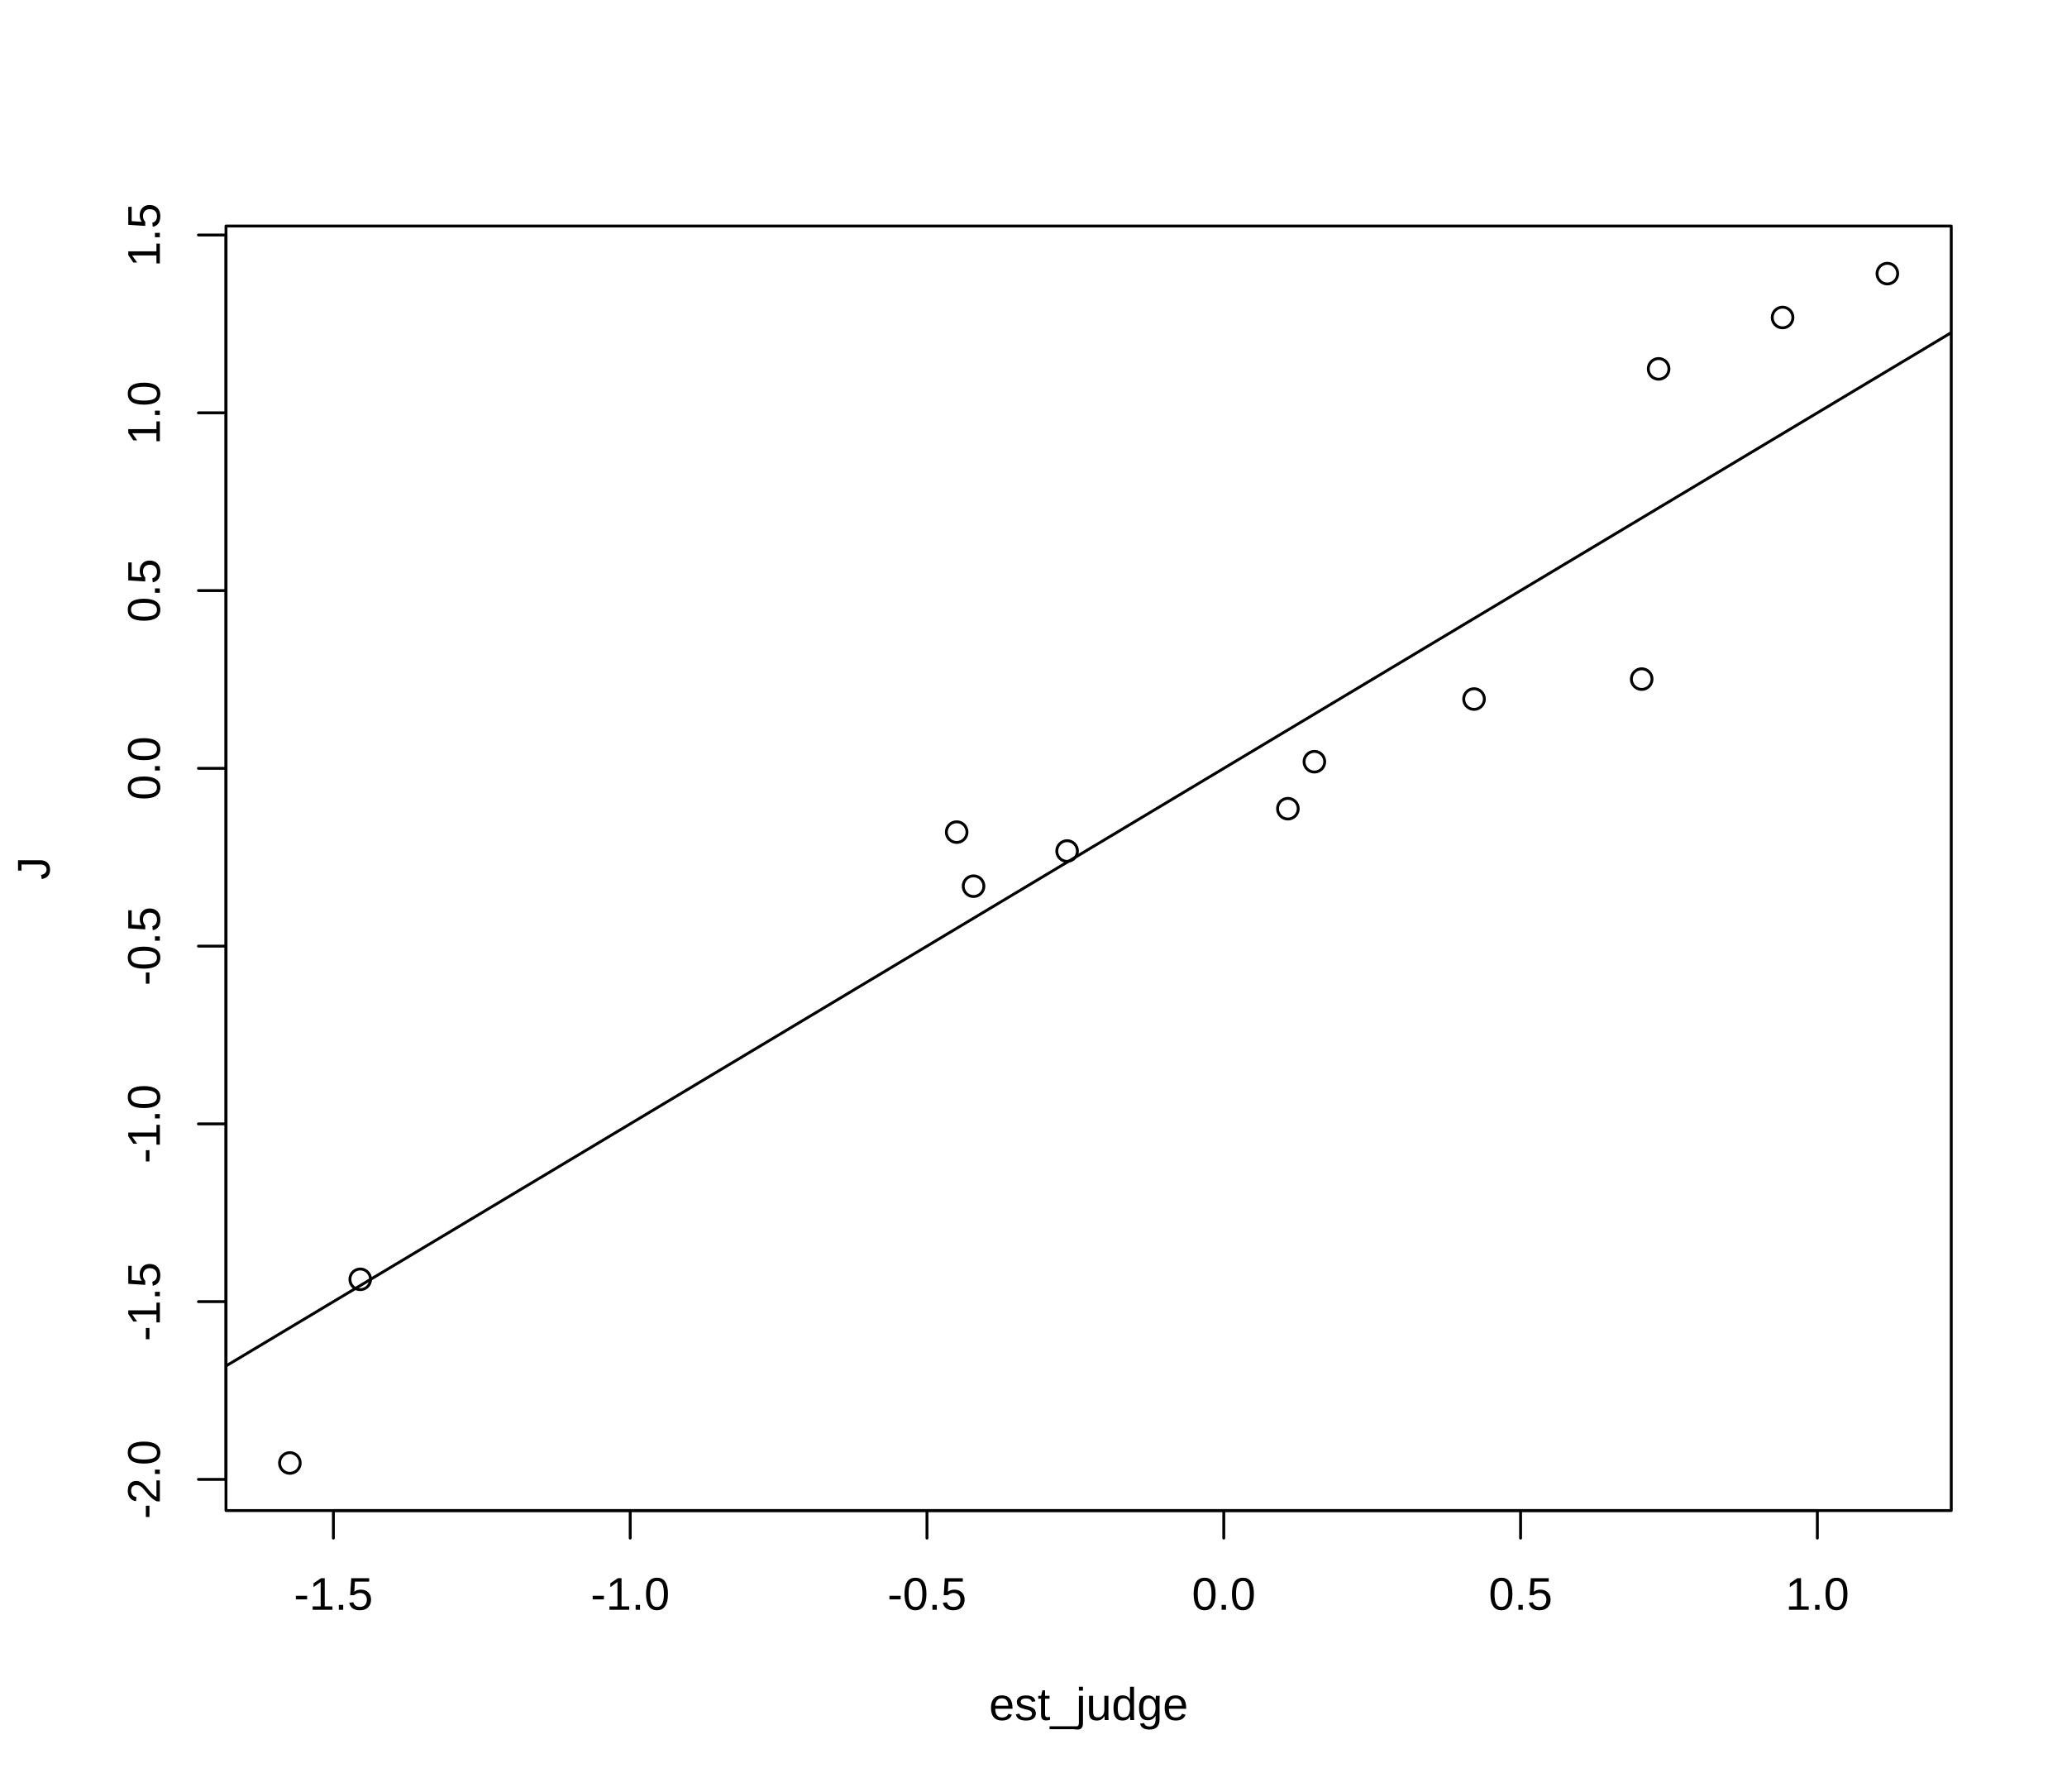
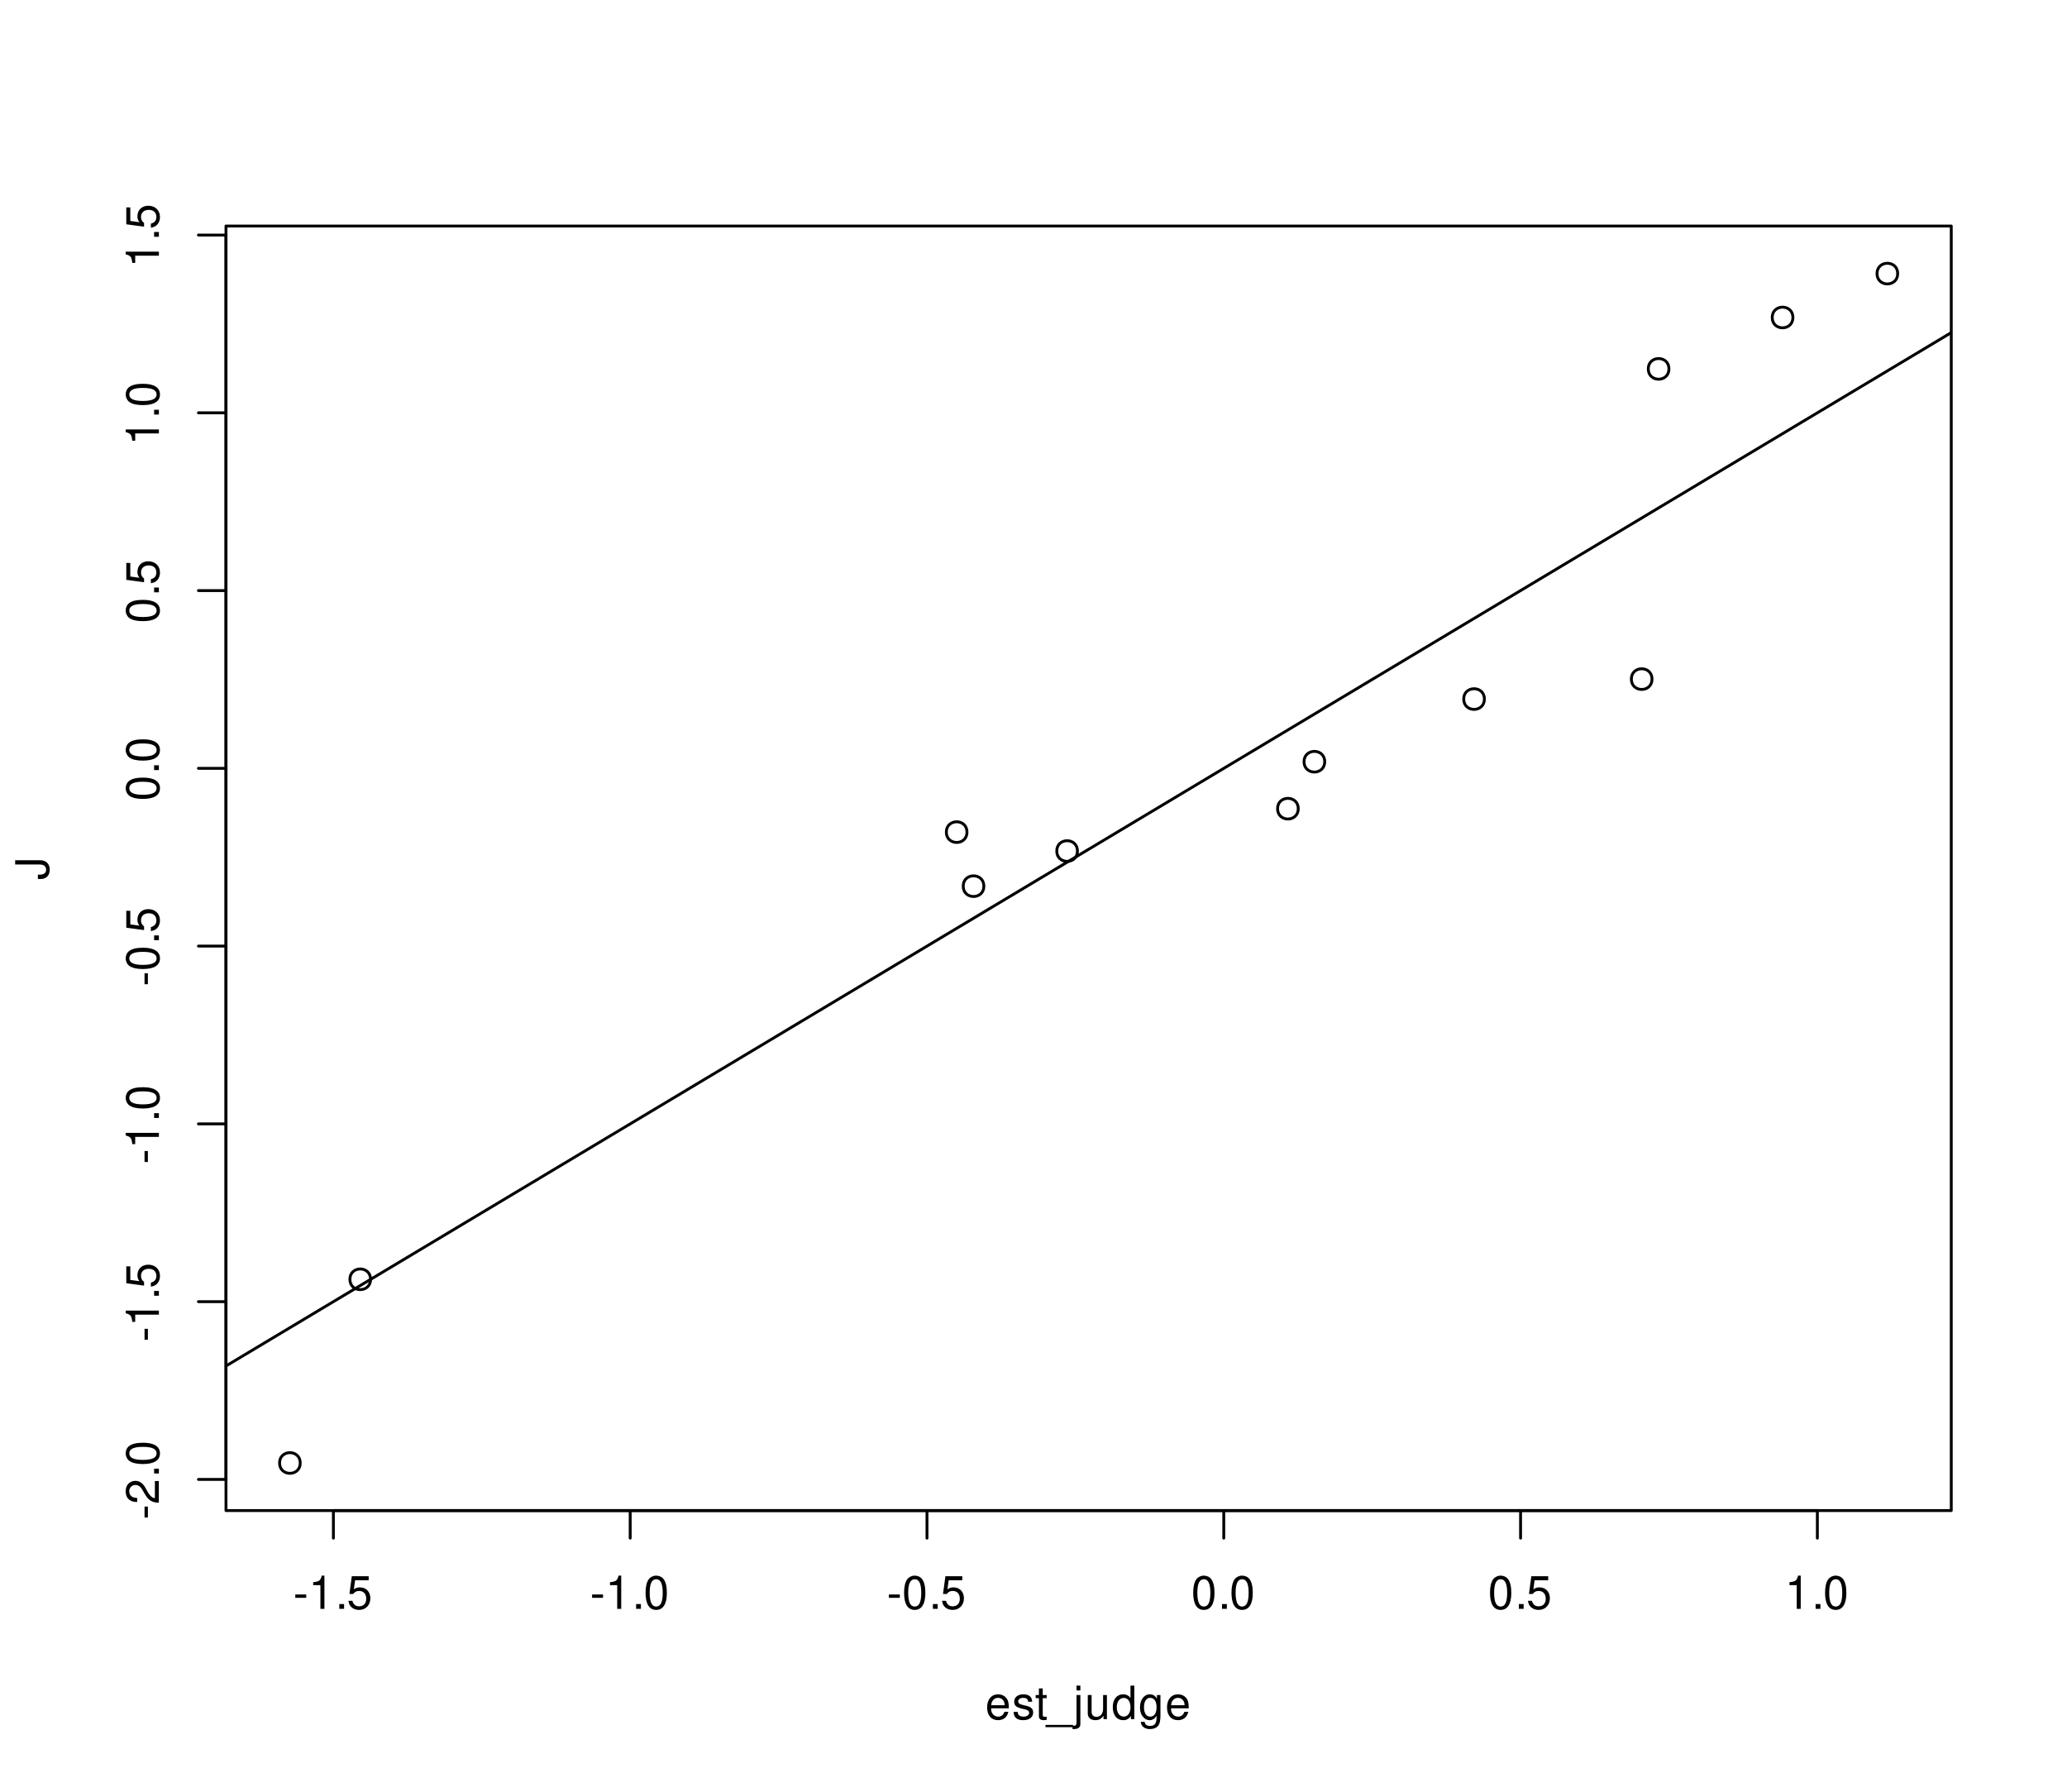
- <svg xmlns="http://www.w3.org/2000/svg" class="svglite" width="540.00pt" height="468.00pt" viewBox="0 0 540.00 468.00">
+ <svg xmlns="http://www.w3.org/2000/svg" xmlns:xlink="http://www.w3.org/1999/xlink" width="540pt" height="468pt" viewBox="0 0 540 468" version="1.1">
  <defs>
-     <style type="text/css">
-     .svglite line, .svglite polyline, .svglite polygon, .svglite path, .svglite rect, .svglite circle {
-       fill: none;
-       stroke: #000000;
-       stroke-linecap: round;
-       stroke-linejoin: round;
-       stroke-miterlimit: 10.00;
-     }
-     .svglite text {
-       white-space: pre;
-     }
-   </style>
-   </defs>
-   <rect width="100%" height="100%" style="stroke: none; fill: none;" />
-   <defs>
-     <clipPath id="cpMC4wMHw1NDAuMDB8MC4wMHw0NjguMDA=">
-       <rect x="0.00" y="0.00" width="540.00" height="468.00" />
+     <g>
+       <symbol overflow="visible" id="glyph0-0">
+         <path style="stroke:none;" d="" />
+       </symbol>
+       <symbol overflow="visible" id="glyph0-1">
+         <path style="stroke:none;" d="M 3.406 -3.75 L 0.547 -3.75 L 0.547 -2.875 L 3.406 -2.875 Z M 3.406 -3.75 " />
+       </symbol>
+       <symbol overflow="visible" id="glyph0-2">
+         <path style="stroke:none;" d="M 3.109 -6.188 L 3.109 0 L 4.156 0 L 4.156 -8.672 L 3.469 -8.672 C 3.094 -7.344 2.859 -7.156 1.219 -6.953 L 1.219 -6.188 Z M 3.109 -6.188 " />
+       </symbol>
+       <symbol overflow="visible" id="glyph0-3">
+         <path style="stroke:none;" d="M 2.297 -1.25 L 1.047 -1.25 L 1.047 0 L 2.297 0 Z M 2.297 -1.25 " />
+       </symbol>
+       <symbol overflow="visible" id="glyph0-4">
+         <path style="stroke:none;" d="M 5.719 -8.516 L 1.312 -8.516 L 0.688 -3.875 L 1.656 -3.875 C 2.141 -4.469 2.562 -4.672 3.234 -4.672 C 4.375 -4.672 5.078 -3.891 5.078 -2.625 C 5.078 -1.406 4.375 -0.656 3.219 -0.656 C 2.297 -0.656 1.734 -1.125 1.469 -2.094 L 0.422 -2.094 C 0.562 -1.391 0.688 -1.062 0.938 -0.75 C 1.422 -0.094 2.281 0.281 3.234 0.281 C 4.953 0.281 6.156 -0.969 6.156 -2.766 C 6.156 -4.453 5.047 -5.609 3.406 -5.609 C 2.812 -5.609 2.328 -5.453 1.844 -5.094 L 2.172 -7.469 L 5.719 -7.469 Z M 5.719 -8.516 " />
+       </symbol>
+       <symbol overflow="visible" id="glyph0-5">
+         <path style="stroke:none;" d="M 3.297 -8.672 C 2.516 -8.672 1.781 -8.312 1.344 -7.734 C 0.797 -6.953 0.516 -5.812 0.516 -4.203 C 0.516 -1.266 1.469 0.281 3.297 0.281 C 5.094 0.281 6.078 -1.266 6.078 -4.125 C 6.078 -5.812 5.812 -6.938 5.25 -7.734 C 4.812 -8.328 4.109 -8.672 3.297 -8.672 Z M 3.297 -7.734 C 4.438 -7.734 5 -6.578 5 -4.219 C 5 -1.75 4.453 -0.594 3.281 -0.594 C 2.156 -0.594 1.594 -1.797 1.594 -4.188 C 1.594 -6.578 2.156 -7.734 3.297 -7.734 Z M 3.297 -7.734 " />
+       </symbol>
+       <symbol overflow="visible" id="glyph0-6">
+         <path style="stroke:none;" d="M 6.156 -2.812 C 6.156 -3.766 6.078 -4.344 5.906 -4.812 C 5.5 -5.844 4.531 -6.469 3.359 -6.469 C 1.609 -6.469 0.484 -5.141 0.484 -3.062 C 0.484 -0.984 1.562 0.281 3.344 0.281 C 4.781 0.281 5.766 -0.547 6.031 -1.906 L 5.016 -1.906 C 4.734 -1.078 4.172 -0.641 3.375 -0.641 C 2.734 -0.641 2.203 -0.938 1.859 -1.469 C 1.625 -1.828 1.531 -2.188 1.531 -2.812 Z M 1.547 -3.625 C 1.625 -4.781 2.344 -5.547 3.344 -5.547 C 4.375 -5.547 5.078 -4.75 5.078 -3.625 Z M 1.547 -3.625 " />
+       </symbol>
+       <symbol overflow="visible" id="glyph0-7">
+         <path style="stroke:none;" d="M 5.25 -4.531 C 5.25 -5.766 4.422 -6.469 2.969 -6.469 C 1.516 -6.469 0.562 -5.719 0.562 -4.547 C 0.562 -3.562 1.062 -3.094 2.562 -2.734 L 3.484 -2.516 C 4.188 -2.344 4.469 -2.094 4.469 -1.641 C 4.469 -1.047 3.875 -0.641 3 -0.641 C 2.453 -0.641 2 -0.797 1.75 -1.062 C 1.594 -1.25 1.531 -1.422 1.469 -1.875 L 0.406 -1.875 C 0.453 -0.422 1.266 0.281 2.922 0.281 C 4.5 0.281 5.516 -0.5 5.516 -1.719 C 5.516 -2.656 4.984 -3.172 3.734 -3.469 L 2.766 -3.703 C 1.953 -3.891 1.609 -4.156 1.609 -4.594 C 1.609 -5.188 2.125 -5.547 2.938 -5.547 C 3.75 -5.547 4.172 -5.203 4.203 -4.531 Z M 5.25 -4.531 " />
+       </symbol>
+       <symbol overflow="visible" id="glyph0-8">
+         <path style="stroke:none;" d="M 3.047 -6.281 L 2.016 -6.281 L 2.016 -8.016 L 1.016 -8.016 L 1.016 -6.281 L 0.172 -6.281 L 0.172 -5.469 L 1.016 -5.469 L 1.016 -0.719 C 1.016 -0.078 1.453 0.281 2.234 0.281 C 2.5 0.281 2.719 0.25 3.047 0.188 L 3.047 -0.641 C 2.906 -0.609 2.766 -0.594 2.562 -0.594 C 2.141 -0.594 2.016 -0.719 2.016 -1.156 L 2.016 -5.469 L 3.047 -5.469 Z M 3.047 -6.281 " />
+       </symbol>
+       <symbol overflow="visible" id="glyph0-9">
+         <path style="stroke:none;" d="M 6.938 1.516 L -0.266 1.516 L -0.266 2.109 L 6.938 2.109 Z M 6.938 1.516 " />
+       </symbol>
+       <symbol overflow="visible" id="glyph0-10">
+         <path style="stroke:none;" d="M 0.844 -6.281 L 0.844 0.906 C 0.844 1.531 0.641 1.734 0.031 1.734 C -0.047 1.734 -0.078 1.734 -0.219 1.734 L -0.219 2.578 C -0.094 2.609 -0.031 2.609 0.125 2.609 C 1.25 2.609 1.844 2.172 1.844 1.312 L 1.844 -6.281 Z M 1.844 -8.75 L 0.844 -8.75 L 0.844 -7.484 L 1.844 -7.484 Z M 1.844 -8.75 " />
+       </symbol>
+       <symbol overflow="visible" id="glyph0-11">
+         <path style="stroke:none;" d="M 5.781 0 L 5.781 -6.281 L 4.781 -6.281 L 4.781 -2.719 C 4.781 -1.438 4.109 -0.594 3.078 -0.594 C 2.281 -0.594 1.781 -1.078 1.781 -1.844 L 1.781 -6.281 L 0.781 -6.281 L 0.781 -1.438 C 0.781 -0.391 1.562 0.281 2.781 0.281 C 3.703 0.281 4.297 -0.047 4.891 -0.875 L 4.891 0 Z M 5.781 0 " />
+       </symbol>
+       <symbol overflow="visible" id="glyph0-12">
+         <path style="stroke:none;" d="M 5.938 -8.75 L 4.938 -8.75 L 4.938 -5.5 C 4.531 -6.125 3.859 -6.469 3.016 -6.469 C 1.375 -6.469 0.312 -5.156 0.312 -3.156 C 0.312 -1.031 1.344 0.281 3.047 0.281 C 3.906 0.281 4.516 -0.047 5.047 -0.828 L 5.047 0 L 5.938 0 Z M 3.188 -5.531 C 4.266 -5.531 4.938 -4.578 4.938 -3.078 C 4.938 -1.625 4.25 -0.656 3.188 -0.656 C 2.094 -0.656 1.359 -1.625 1.359 -3.094 C 1.359 -4.562 2.094 -5.531 3.188 -5.531 Z M 3.188 -5.531 " />
+       </symbol>
+       <symbol overflow="visible" id="glyph0-13">
+         <path style="stroke:none;" d="M 4.844 -6.281 L 4.844 -5.375 C 4.344 -6.125 3.797 -6.469 3 -6.469 C 1.469 -6.469 0.422 -5.047 0.422 -3.031 C 0.422 -1.984 0.672 -1.219 1.219 -0.578 C 1.688 -0.031 2.281 0.281 2.922 0.281 C 3.688 0.281 4.219 -0.062 4.75 -0.859 L 4.75 -0.531 C 4.75 1.156 4.281 1.781 3.031 1.781 C 2.188 1.781 1.734 1.438 1.641 0.719 L 0.625 0.719 C 0.719 1.891 1.641 2.609 3.016 2.609 C 3.938 2.609 4.703 2.312 5.109 1.812 C 5.594 1.219 5.766 0.438 5.766 -1.031 L 5.766 -6.281 Z M 3.094 -5.547 C 4.156 -5.547 4.75 -4.656 4.75 -3.062 C 4.75 -1.531 4.141 -0.641 3.094 -0.641 C 2.062 -0.641 1.469 -1.547 1.469 -3.094 C 1.469 -4.625 2.062 -5.547 3.094 -5.547 Z M 3.094 -5.547 " />
+       </symbol>
+       <symbol overflow="visible" id="glyph1-0">
+         <path style="stroke:none;" d="" />
+       </symbol>
+       <symbol overflow="visible" id="glyph1-1">
+         <path style="stroke:none;" d="M -3.75 -3.406 L -3.75 -0.547 L -2.875 -0.547 L -2.875 -3.406 Z M -3.75 -3.406 " />
+       </symbol>
+       <symbol overflow="visible" id="glyph1-2">
+         <path style="stroke:none;" d="M -1.047 -6.078 L -1.047 -1.594 C -1.766 -1.703 -2.219 -2.094 -2.859 -3.125 L -3.531 -4.328 C -4.188 -5.516 -5.078 -6.125 -6.141 -6.125 C -6.859 -6.125 -7.531 -5.844 -8 -5.344 C -8.453 -4.844 -8.672 -4.219 -8.672 -3.406 C -8.672 -2.328 -8.297 -1.531 -7.547 -1.062 C -7.094 -0.75 -6.547 -0.625 -5.672 -0.594 L -5.672 -1.656 C -6.266 -1.688 -6.609 -1.766 -6.906 -1.906 C -7.422 -2.188 -7.75 -2.734 -7.75 -3.375 C -7.75 -4.328 -7.062 -5.047 -6.125 -5.047 C -5.422 -5.047 -4.828 -4.656 -4.391 -3.906 L -3.75 -2.797 C -2.719 -1.016 -1.906 -0.5 -0.016 -0.406 L -0.016 -6.078 Z M -1.047 -6.078 " />
+       </symbol>
+       <symbol overflow="visible" id="glyph1-3">
+         <path style="stroke:none;" d="M -1.25 -2.297 L -1.25 -1.047 L 0 -1.047 L 0 -2.297 Z M -1.25 -2.297 " />
+       </symbol>
+       <symbol overflow="visible" id="glyph1-4">
+         <path style="stroke:none;" d="M -8.672 -3.297 C -8.672 -2.516 -8.312 -1.781 -7.734 -1.344 C -6.953 -0.797 -5.812 -0.516 -4.203 -0.516 C -1.266 -0.516 0.281 -1.469 0.281 -3.297 C 0.281 -5.094 -1.266 -6.078 -4.125 -6.078 C -5.812 -6.078 -6.938 -5.812 -7.734 -5.25 C -8.328 -4.812 -8.672 -4.109 -8.672 -3.297 Z M -7.734 -3.297 C -7.734 -4.438 -6.578 -5 -4.219 -5 C -1.75 -5 -0.594 -4.453 -0.594 -3.281 C -0.594 -2.156 -1.797 -1.594 -4.188 -1.594 C -6.578 -1.594 -7.734 -2.156 -7.734 -3.297 Z M -7.734 -3.297 " />
+       </symbol>
+       <symbol overflow="visible" id="glyph1-5">
+         <path style="stroke:none;" d="M -6.188 -3.109 L 0 -3.109 L 0 -4.156 L -8.672 -4.156 L -8.672 -3.469 C -7.344 -3.094 -7.156 -2.859 -6.953 -1.219 L -6.188 -1.219 Z M -6.188 -3.109 " />
+       </symbol>
+       <symbol overflow="visible" id="glyph1-6">
+         <path style="stroke:none;" d="M -8.516 -5.719 L -8.516 -1.312 L -3.875 -0.688 L -3.875 -1.656 C -4.469 -2.141 -4.672 -2.562 -4.672 -3.234 C -4.672 -4.375 -3.891 -5.078 -2.625 -5.078 C -1.406 -5.078 -0.656 -4.375 -0.656 -3.219 C -0.656 -2.297 -1.125 -1.734 -2.094 -1.469 L -2.094 -0.422 C -1.391 -0.562 -1.062 -0.688 -0.75 -0.938 C -0.094 -1.422 0.281 -2.281 0.281 -3.234 C 0.281 -4.953 -0.969 -6.156 -2.766 -6.156 C -4.453 -6.156 -5.609 -5.047 -5.609 -3.406 C -5.609 -2.812 -5.453 -2.328 -5.094 -1.844 L -7.469 -2.172 L -7.469 -5.719 Z M -8.516 -5.719 " />
+       </symbol>
+       <symbol overflow="visible" id="glyph1-7">
+         <path style="stroke:none;" d="M -8.75 -4 L -2.594 -4 C -1.891 -4 -1.5 -3.922 -1.203 -3.719 C -0.859 -3.5 -0.656 -3.094 -0.656 -2.656 C -0.656 -1.812 -1.219 -1.344 -2.25 -1.344 L -2.812 -1.344 L -2.812 -0.203 L -2.047 -0.203 C -0.625 -0.203 0.281 -1.141 0.281 -2.641 C 0.281 -4.156 -0.672 -5.109 -2.188 -5.109 L -8.75 -5.109 Z M -8.75 -4 " />
+       </symbol>
+     </g>
+     <clipPath id="clip1">
+       <path d="M 59.039 86 L 509.758 86 L 509.758 358 L 59.039 358 Z M 59.039 86 " />
    </clipPath>
  </defs>
-   <g clip-path="url(#cpMC4wMHw1NDAuMDB8MC4wMHw0NjguMDA=)">
- </g>
-   <defs>
-     <clipPath id="cpNTkuMDR8NTA5Ljc2fDU5LjA0fDM5NC41Ng==">
-       <rect x="59.04" y="59.04" width="450.72" height="335.52" />
-     </clipPath>
-   </defs>
-   <g clip-path="url(#cpNTkuMDR8NTA5Ljc2fDU5LjA0fDM5NC41Ng==)">
-     <circle cx="343.38" cy="198.96" r="2.70" style="stroke-width: 0.75;" />
-     <circle cx="249.93" cy="217.35" r="2.70" style="stroke-width: 0.75;" />
-     <circle cx="94.11" cy="334.16" r="2.70" style="stroke-width: 0.75;" />
-     <circle cx="493.07" cy="71.47" r="2.70" style="stroke-width: 0.75;" />
-     <circle cx="336.46" cy="211.23" r="2.70" style="stroke-width: 0.75;" />
-     <circle cx="428.89" cy="177.38" r="2.70" style="stroke-width: 0.75;" />
-     <circle cx="75.73" cy="382.13" r="2.70" style="stroke-width: 0.75;" />
-     <circle cx="465.69" cy="82.93" r="2.70" style="stroke-width: 0.75;" />
-     <circle cx="278.78" cy="222.29" r="2.70" style="stroke-width: 0.75;" />
-     <circle cx="385.09" cy="182.59" r="2.70" style="stroke-width: 0.75;" />
-     <circle cx="254.34" cy="231.47" r="2.70" style="stroke-width: 0.75;" />
-     <circle cx="433.31" cy="96.35" r="2.70" style="stroke-width: 0.75;" />
-   </g>
-   <g clip-path="url(#cpMC4wMHw1NDAuMDB8MC4wMHw0NjguMDA=)">
-     <line x1="87.10" y1="394.56" x2="474.78" y2="394.56" style="stroke-width: 0.75;" />
-     <line x1="87.10" y1="394.56" x2="87.10" y2="401.76" style="stroke-width: 0.75;" />
-     <line x1="164.64" y1="394.56" x2="164.64" y2="401.76" style="stroke-width: 0.75;" />
-     <line x1="242.17" y1="394.56" x2="242.17" y2="401.76" style="stroke-width: 0.75;" />
-     <line x1="319.71" y1="394.56" x2="319.71" y2="401.76" style="stroke-width: 0.75;" />
-     <line x1="397.25" y1="394.56" x2="397.25" y2="401.76" style="stroke-width: 0.75;" />
-     <line x1="474.78" y1="394.56" x2="474.78" y2="401.76" style="stroke-width: 0.75;" />
-     <text x="87.10" y="420.48" text-anchor="middle" style="font-size: 12.00px; font-family: &quot;Arial&quot;;" textLength="20.68px" lengthAdjust="spacingAndGlyphs">-1.5</text>
-     <text x="164.64" y="420.48" text-anchor="middle" style="font-size: 12.00px; font-family: &quot;Arial&quot;;" textLength="20.68px" lengthAdjust="spacingAndGlyphs">-1.0</text>
-     <text x="242.17" y="420.48" text-anchor="middle" style="font-size: 12.00px; font-family: &quot;Arial&quot;;" textLength="20.68px" lengthAdjust="spacingAndGlyphs">-0.5</text>
-     <text x="319.71" y="420.48" text-anchor="middle" style="font-size: 12.00px; font-family: &quot;Arial&quot;;" textLength="16.68px" lengthAdjust="spacingAndGlyphs">0.0</text>
-     <text x="397.25" y="420.48" text-anchor="middle" style="font-size: 12.00px; font-family: &quot;Arial&quot;;" textLength="16.68px" lengthAdjust="spacingAndGlyphs">0.5</text>
-     <text x="474.78" y="420.48" text-anchor="middle" style="font-size: 12.00px; font-family: &quot;Arial&quot;;" textLength="16.68px" lengthAdjust="spacingAndGlyphs">1.0</text>
-     <line x1="59.04" y1="386.42" x2="59.04" y2="61.39" style="stroke-width: 0.75;" />
-     <line x1="59.04" y1="386.42" x2="51.84" y2="386.42" style="stroke-width: 0.75;" />
-     <line x1="59.04" y1="339.99" x2="51.84" y2="339.99" style="stroke-width: 0.75;" />
-     <line x1="59.04" y1="293.56" x2="51.84" y2="293.56" style="stroke-width: 0.75;" />
-     <line x1="59.04" y1="247.13" x2="51.84" y2="247.13" style="stroke-width: 0.75;" />
-     <line x1="59.04" y1="200.69" x2="51.84" y2="200.69" style="stroke-width: 0.75;" />
-     <line x1="59.04" y1="154.26" x2="51.84" y2="154.26" style="stroke-width: 0.75;" />
-     <line x1="59.04" y1="107.83" x2="51.84" y2="107.83" style="stroke-width: 0.75;" />
-     <line x1="59.04" y1="61.39" x2="51.84" y2="61.39" style="stroke-width: 0.75;" />
-     <text transform="translate(41.76,386.42) rotate(-90)" text-anchor="middle" style="font-size: 12.00px; font-family: &quot;Arial&quot;;" textLength="20.68px" lengthAdjust="spacingAndGlyphs">-2.0</text>
-     <text transform="translate(41.76,339.99) rotate(-90)" text-anchor="middle" style="font-size: 12.00px; font-family: &quot;Arial&quot;;" textLength="20.68px" lengthAdjust="spacingAndGlyphs">-1.5</text>
-     <text transform="translate(41.76,293.56) rotate(-90)" text-anchor="middle" style="font-size: 12.00px; font-family: &quot;Arial&quot;;" textLength="20.68px" lengthAdjust="spacingAndGlyphs">-1.0</text>
-     <text transform="translate(41.76,247.13) rotate(-90)" text-anchor="middle" style="font-size: 12.00px; font-family: &quot;Arial&quot;;" textLength="20.68px" lengthAdjust="spacingAndGlyphs">-0.5</text>
-     <text transform="translate(41.76,200.69) rotate(-90)" text-anchor="middle" style="font-size: 12.00px; font-family: &quot;Arial&quot;;" textLength="16.68px" lengthAdjust="spacingAndGlyphs">0.0</text>
-     <text transform="translate(41.76,154.26) rotate(-90)" text-anchor="middle" style="font-size: 12.00px; font-family: &quot;Arial&quot;;" textLength="16.68px" lengthAdjust="spacingAndGlyphs">0.5</text>
-     <text transform="translate(41.76,107.83) rotate(-90)" text-anchor="middle" style="font-size: 12.00px; font-family: &quot;Arial&quot;;" textLength="16.68px" lengthAdjust="spacingAndGlyphs">1.0</text>
-     <text transform="translate(41.76,61.39) rotate(-90)" text-anchor="middle" style="font-size: 12.00px; font-family: &quot;Arial&quot;;" textLength="16.68px" lengthAdjust="spacingAndGlyphs">1.5</text>
-     <polyline points="59.04,394.56 509.76,394.56 509.76,59.04 59.04,59.04 59.04,394.56 " style="stroke-width: 0.75;" />
-     <text x="284.40" y="449.28" text-anchor="middle" style="font-size: 12.00px; font-family: &quot;Arial&quot;;" textLength="52.05px" lengthAdjust="spacingAndGlyphs">est_judge</text>
-     <text transform="translate(12.96,226.80) rotate(-90)" text-anchor="middle" style="font-size: 12.00px; font-family: &quot;Arial&quot;;" textLength="6.00px" lengthAdjust="spacingAndGlyphs">J</text>
-   </g>
-   <g clip-path="url(#cpNTkuMDR8NTA5Ljc2fDU5LjA0fDM5NC41Ng==)">
-     <line x1="59.04" y1="356.79" x2="509.76" y2="86.88" style="stroke-width: 0.75;" />
+   <g id="surface106">
+     <path style="fill:none;stroke-width:0.75;stroke-linecap:round;stroke-linejoin:round;stroke:rgb(0%,0%,0%);stroke-opacity:1;stroke-miterlimit:10;" d="M 346.078 198.961 C 346.078 202.559 340.676 202.559 340.676 198.961 C 340.676 195.359 346.078 195.359 346.078 198.961 " />
+     <path style="fill:none;stroke-width:0.75;stroke-linecap:round;stroke-linejoin:round;stroke:rgb(0%,0%,0%);stroke-opacity:1;stroke-miterlimit:10;" d="M 252.625 217.352 C 252.625 220.949 247.227 220.949 247.227 217.352 C 247.227 213.75 252.625 213.75 252.625 217.352 " />
+     <path style="fill:none;stroke-width:0.75;stroke-linecap:round;stroke-linejoin:round;stroke:rgb(0%,0%,0%);stroke-opacity:1;stroke-miterlimit:10;" d="M 96.812 334.156 C 96.812 337.754 91.41 337.754 91.41 334.156 C 91.41 330.555 96.812 330.555 96.812 334.156 " />
+     <path style="fill:none;stroke-width:0.75;stroke-linecap:round;stroke-linejoin:round;stroke:rgb(0%,0%,0%);stroke-opacity:1;stroke-miterlimit:10;" d="M 495.766 71.465 C 495.766 75.066 490.367 75.066 490.367 71.465 C 490.367 67.867 495.766 67.867 495.766 71.465 " />
+     <path style="fill:none;stroke-width:0.75;stroke-linecap:round;stroke-linejoin:round;stroke:rgb(0%,0%,0%);stroke-opacity:1;stroke-miterlimit:10;" d="M 339.164 211.227 C 339.164 214.828 333.762 214.828 333.762 211.227 C 333.762 207.629 339.164 207.629 339.164 211.227 " />
+     <path style="fill:none;stroke-width:0.75;stroke-linecap:round;stroke-linejoin:round;stroke:rgb(0%,0%,0%);stroke-opacity:1;stroke-miterlimit:10;" d="M 431.586 177.383 C 431.586 180.984 426.188 180.984 426.188 177.383 C 426.188 173.781 431.586 173.781 431.586 177.383 " />
+     <path style="fill:none;stroke-width:0.75;stroke-linecap:round;stroke-linejoin:round;stroke:rgb(0%,0%,0%);stroke-opacity:1;stroke-miterlimit:10;" d="M 78.434 382.133 C 78.434 385.734 73.035 385.734 73.035 382.133 C 73.035 378.535 78.434 378.535 78.434 382.133 " />
+     <path style="fill:none;stroke-width:0.75;stroke-linecap:round;stroke-linejoin:round;stroke:rgb(0%,0%,0%);stroke-opacity:1;stroke-miterlimit:10;" d="M 468.391 82.93 C 468.391 86.527 462.988 86.527 462.988 82.93 C 462.988 79.328 468.391 79.328 468.391 82.93 " />
+     <path style="fill:none;stroke-width:0.75;stroke-linecap:round;stroke-linejoin:round;stroke:rgb(0%,0%,0%);stroke-opacity:1;stroke-miterlimit:10;" d="M 281.48 222.293 C 281.48 225.895 276.082 225.895 276.082 222.293 C 276.082 218.695 281.48 218.695 281.48 222.293 " />
+     <path style="fill:none;stroke-width:0.75;stroke-linecap:round;stroke-linejoin:round;stroke:rgb(0%,0%,0%);stroke-opacity:1;stroke-miterlimit:10;" d="M 387.793 182.594 C 387.793 186.195 382.391 186.195 382.391 182.594 C 382.391 178.996 387.793 178.996 387.793 182.594 " />
+     <path style="fill:none;stroke-width:0.75;stroke-linecap:round;stroke-linejoin:round;stroke:rgb(0%,0%,0%);stroke-opacity:1;stroke-miterlimit:10;" d="M 257.035 231.469 C 257.035 235.066 251.637 235.066 251.637 231.469 C 251.637 227.867 257.035 227.867 257.035 231.469 " />
+     <path style="fill:none;stroke-width:0.75;stroke-linecap:round;stroke-linejoin:round;stroke:rgb(0%,0%,0%);stroke-opacity:1;stroke-miterlimit:10;" d="M 436.008 96.352 C 436.008 99.953 430.609 99.953 430.609 96.352 C 430.609 92.754 436.008 92.754 436.008 96.352 " />
+     <path style="fill:none;stroke-width:0.75;stroke-linecap:round;stroke-linejoin:round;stroke:rgb(0%,0%,0%);stroke-opacity:1;stroke-miterlimit:10;" d="M 87.098 394.559 L 474.781 394.559 " />
+     <path style="fill:none;stroke-width:0.75;stroke-linecap:round;stroke-linejoin:round;stroke:rgb(0%,0%,0%);stroke-opacity:1;stroke-miterlimit:10;" d="M 87.098 394.559 L 87.098 401.762 " />
+     <path style="fill:none;stroke-width:0.75;stroke-linecap:round;stroke-linejoin:round;stroke:rgb(0%,0%,0%);stroke-opacity:1;stroke-miterlimit:10;" d="M 164.637 394.559 L 164.637 401.762 " />
+     <path style="fill:none;stroke-width:0.75;stroke-linecap:round;stroke-linejoin:round;stroke:rgb(0%,0%,0%);stroke-opacity:1;stroke-miterlimit:10;" d="M 242.172 394.559 L 242.172 401.762 " />
+     <path style="fill:none;stroke-width:0.75;stroke-linecap:round;stroke-linejoin:round;stroke:rgb(0%,0%,0%);stroke-opacity:1;stroke-miterlimit:10;" d="M 319.707 394.559 L 319.707 401.762 " />
+     <path style="fill:none;stroke-width:0.75;stroke-linecap:round;stroke-linejoin:round;stroke:rgb(0%,0%,0%);stroke-opacity:1;stroke-miterlimit:10;" d="M 397.246 394.559 L 397.246 401.762 " />
+     <path style="fill:none;stroke-width:0.75;stroke-linecap:round;stroke-linejoin:round;stroke:rgb(0%,0%,0%);stroke-opacity:1;stroke-miterlimit:10;" d="M 474.781 394.559 L 474.781 401.762 " />
+     <g style="fill:rgb(0%,0%,0%);fill-opacity:1;">
+       <use xlink:href="#glyph0-1" x="76.598" y="420.229" />
+       <use xlink:href="#glyph0-2" x="80.598" y="420.229" />
+       <use xlink:href="#glyph0-3" x="87.598" y="420.229" />
+       <use xlink:href="#glyph0-4" x="90.598" y="420.229" />
+     </g>
+     <g style="fill:rgb(0%,0%,0%);fill-opacity:1;">
+       <use xlink:href="#glyph0-1" x="154.137" y="420.229" />
+       <use xlink:href="#glyph0-2" x="158.137" y="420.229" />
+       <use xlink:href="#glyph0-3" x="165.137" y="420.229" />
+       <use xlink:href="#glyph0-5" x="168.137" y="420.229" />
+     </g>
+     <g style="fill:rgb(0%,0%,0%);fill-opacity:1;">
+       <use xlink:href="#glyph0-1" x="231.672" y="420.229" />
+       <use xlink:href="#glyph0-5" x="235.672" y="420.229" />
+       <use xlink:href="#glyph0-3" x="242.672" y="420.229" />
+       <use xlink:href="#glyph0-4" x="245.672" y="420.229" />
+     </g>
+     <g style="fill:rgb(0%,0%,0%);fill-opacity:1;">
+       <use xlink:href="#glyph0-5" x="311.207" y="420.229" />
+       <use xlink:href="#glyph0-3" x="318.207" y="420.229" />
+       <use xlink:href="#glyph0-5" x="321.207" y="420.229" />
+     </g>
+     <g style="fill:rgb(0%,0%,0%);fill-opacity:1;">
+       <use xlink:href="#glyph0-5" x="388.746" y="420.229" />
+       <use xlink:href="#glyph0-3" x="395.746" y="420.229" />
+       <use xlink:href="#glyph0-4" x="398.746" y="420.229" />
+     </g>
+     <g style="fill:rgb(0%,0%,0%);fill-opacity:1;">
+       <use xlink:href="#glyph0-2" x="466.281" y="420.229" />
+       <use xlink:href="#glyph0-3" x="473.281" y="420.229" />
+       <use xlink:href="#glyph0-5" x="476.281" y="420.229" />
+     </g>
+     <path style="fill:none;stroke-width:0.75;stroke-linecap:round;stroke-linejoin:round;stroke:rgb(0%,0%,0%);stroke-opacity:1;stroke-miterlimit:10;" d="M 59.039 386.422 L 59.039 61.395 " />
+     <path style="fill:none;stroke-width:0.75;stroke-linecap:round;stroke-linejoin:round;stroke:rgb(0%,0%,0%);stroke-opacity:1;stroke-miterlimit:10;" d="M 59.039 386.422 L 51.84 386.422 " />
+     <path style="fill:none;stroke-width:0.75;stroke-linecap:round;stroke-linejoin:round;stroke:rgb(0%,0%,0%);stroke-opacity:1;stroke-miterlimit:10;" d="M 59.039 339.992 L 51.84 339.992 " />
+     <path style="fill:none;stroke-width:0.75;stroke-linecap:round;stroke-linejoin:round;stroke:rgb(0%,0%,0%);stroke-opacity:1;stroke-miterlimit:10;" d="M 59.039 293.559 L 51.84 293.559 " />
+     <path style="fill:none;stroke-width:0.75;stroke-linecap:round;stroke-linejoin:round;stroke:rgb(0%,0%,0%);stroke-opacity:1;stroke-miterlimit:10;" d="M 59.039 247.125 L 51.84 247.125 " />
+     <path style="fill:none;stroke-width:0.75;stroke-linecap:round;stroke-linejoin:round;stroke:rgb(0%,0%,0%);stroke-opacity:1;stroke-miterlimit:10;" d="M 59.039 200.691 L 51.84 200.691 " />
+     <path style="fill:none;stroke-width:0.75;stroke-linecap:round;stroke-linejoin:round;stroke:rgb(0%,0%,0%);stroke-opacity:1;stroke-miterlimit:10;" d="M 59.039 154.262 L 51.84 154.262 " />
+     <path style="fill:none;stroke-width:0.75;stroke-linecap:round;stroke-linejoin:round;stroke:rgb(0%,0%,0%);stroke-opacity:1;stroke-miterlimit:10;" d="M 59.039 107.828 L 51.84 107.828 " />
+     <path style="fill:none;stroke-width:0.75;stroke-linecap:round;stroke-linejoin:round;stroke:rgb(0%,0%,0%);stroke-opacity:1;stroke-miterlimit:10;" d="M 59.039 61.395 L 51.84 61.395 " />
+     <g style="fill:rgb(0%,0%,0%);fill-opacity:1;">
+       <use xlink:href="#glyph1-1" x="41.51" y="396.922" />
+       <use xlink:href="#glyph1-2" x="41.51" y="392.922" />
+       <use xlink:href="#glyph1-3" x="41.51" y="385.922" />
+       <use xlink:href="#glyph1-4" x="41.51" y="382.922" />
+     </g>
+     <g style="fill:rgb(0%,0%,0%);fill-opacity:1;">
+       <use xlink:href="#glyph1-1" x="41.51" y="350.492" />
+       <use xlink:href="#glyph1-5" x="41.51" y="346.492" />
+       <use xlink:href="#glyph1-3" x="41.51" y="339.492" />
+       <use xlink:href="#glyph1-6" x="41.51" y="336.492" />
+     </g>
+     <g style="fill:rgb(0%,0%,0%);fill-opacity:1;">
+       <use xlink:href="#glyph1-1" x="41.51" y="304.059" />
+       <use xlink:href="#glyph1-5" x="41.51" y="300.059" />
+       <use xlink:href="#glyph1-3" x="41.51" y="293.059" />
+       <use xlink:href="#glyph1-4" x="41.51" y="290.059" />
+     </g>
+     <g style="fill:rgb(0%,0%,0%);fill-opacity:1;">
+       <use xlink:href="#glyph1-1" x="41.51" y="257.625" />
+       <use xlink:href="#glyph1-4" x="41.51" y="253.625" />
+       <use xlink:href="#glyph1-3" x="41.51" y="246.625" />
+       <use xlink:href="#glyph1-6" x="41.51" y="243.625" />
+     </g>
+     <g style="fill:rgb(0%,0%,0%);fill-opacity:1;">
+       <use xlink:href="#glyph1-4" x="41.51" y="209.191" />
+       <use xlink:href="#glyph1-3" x="41.51" y="202.191" />
+       <use xlink:href="#glyph1-4" x="41.51" y="199.191" />
+     </g>
+     <g style="fill:rgb(0%,0%,0%);fill-opacity:1;">
+       <use xlink:href="#glyph1-4" x="41.51" y="162.762" />
+       <use xlink:href="#glyph1-3" x="41.51" y="155.762" />
+       <use xlink:href="#glyph1-6" x="41.51" y="152.762" />
+     </g>
+     <g style="fill:rgb(0%,0%,0%);fill-opacity:1;">
+       <use xlink:href="#glyph1-5" x="41.51" y="116.328" />
+       <use xlink:href="#glyph1-3" x="41.51" y="109.328" />
+       <use xlink:href="#glyph1-4" x="41.51" y="106.328" />
+     </g>
+     <g style="fill:rgb(0%,0%,0%);fill-opacity:1;">
+       <use xlink:href="#glyph1-5" x="41.51" y="69.895" />
+       <use xlink:href="#glyph1-3" x="41.51" y="62.895" />
+       <use xlink:href="#glyph1-6" x="41.51" y="59.895" />
+     </g>
+     <path style="fill:none;stroke-width:0.75;stroke-linecap:round;stroke-linejoin:round;stroke:rgb(0%,0%,0%);stroke-opacity:1;stroke-miterlimit:10;" d="M 59.039 394.559 L 509.762 394.559 L 509.762 59.039 L 59.039 59.039 Z M 59.039 394.559 " />
+     <g style="fill:rgb(0%,0%,0%);fill-opacity:1;">
+       <use xlink:href="#glyph0-6" x="257.398" y="449.029" />
+       <use xlink:href="#glyph0-7" x="264.398" y="449.029" />
+       <use xlink:href="#glyph0-8" x="270.398" y="449.029" />
+       <use xlink:href="#glyph0-9" x="273.398" y="449.029" />
+       <use xlink:href="#glyph0-10" x="280.398" y="449.029" />
+       <use xlink:href="#glyph0-11" x="283.398" y="449.029" />
+       <use xlink:href="#glyph0-12" x="290.398" y="449.029" />
+       <use xlink:href="#glyph0-13" x="297.398" y="449.029" />
+       <use xlink:href="#glyph0-6" x="304.398" y="449.029" />
+     </g>
+     <g style="fill:rgb(0%,0%,0%);fill-opacity:1;">
+       <use xlink:href="#glyph1-7" x="12.709" y="229.801" />
+     </g>
+     <g clip-path="url(#clip1)" clip-rule="nonzero">
+       <path style="fill:none;stroke-width:0.75;stroke-linecap:round;stroke-linejoin:round;stroke:rgb(0%,0%,0%);stroke-opacity:1;stroke-miterlimit:10;" d="M 59.039 356.793 L 509.762 86.879 " />
+     </g>
  </g>
</svg>
